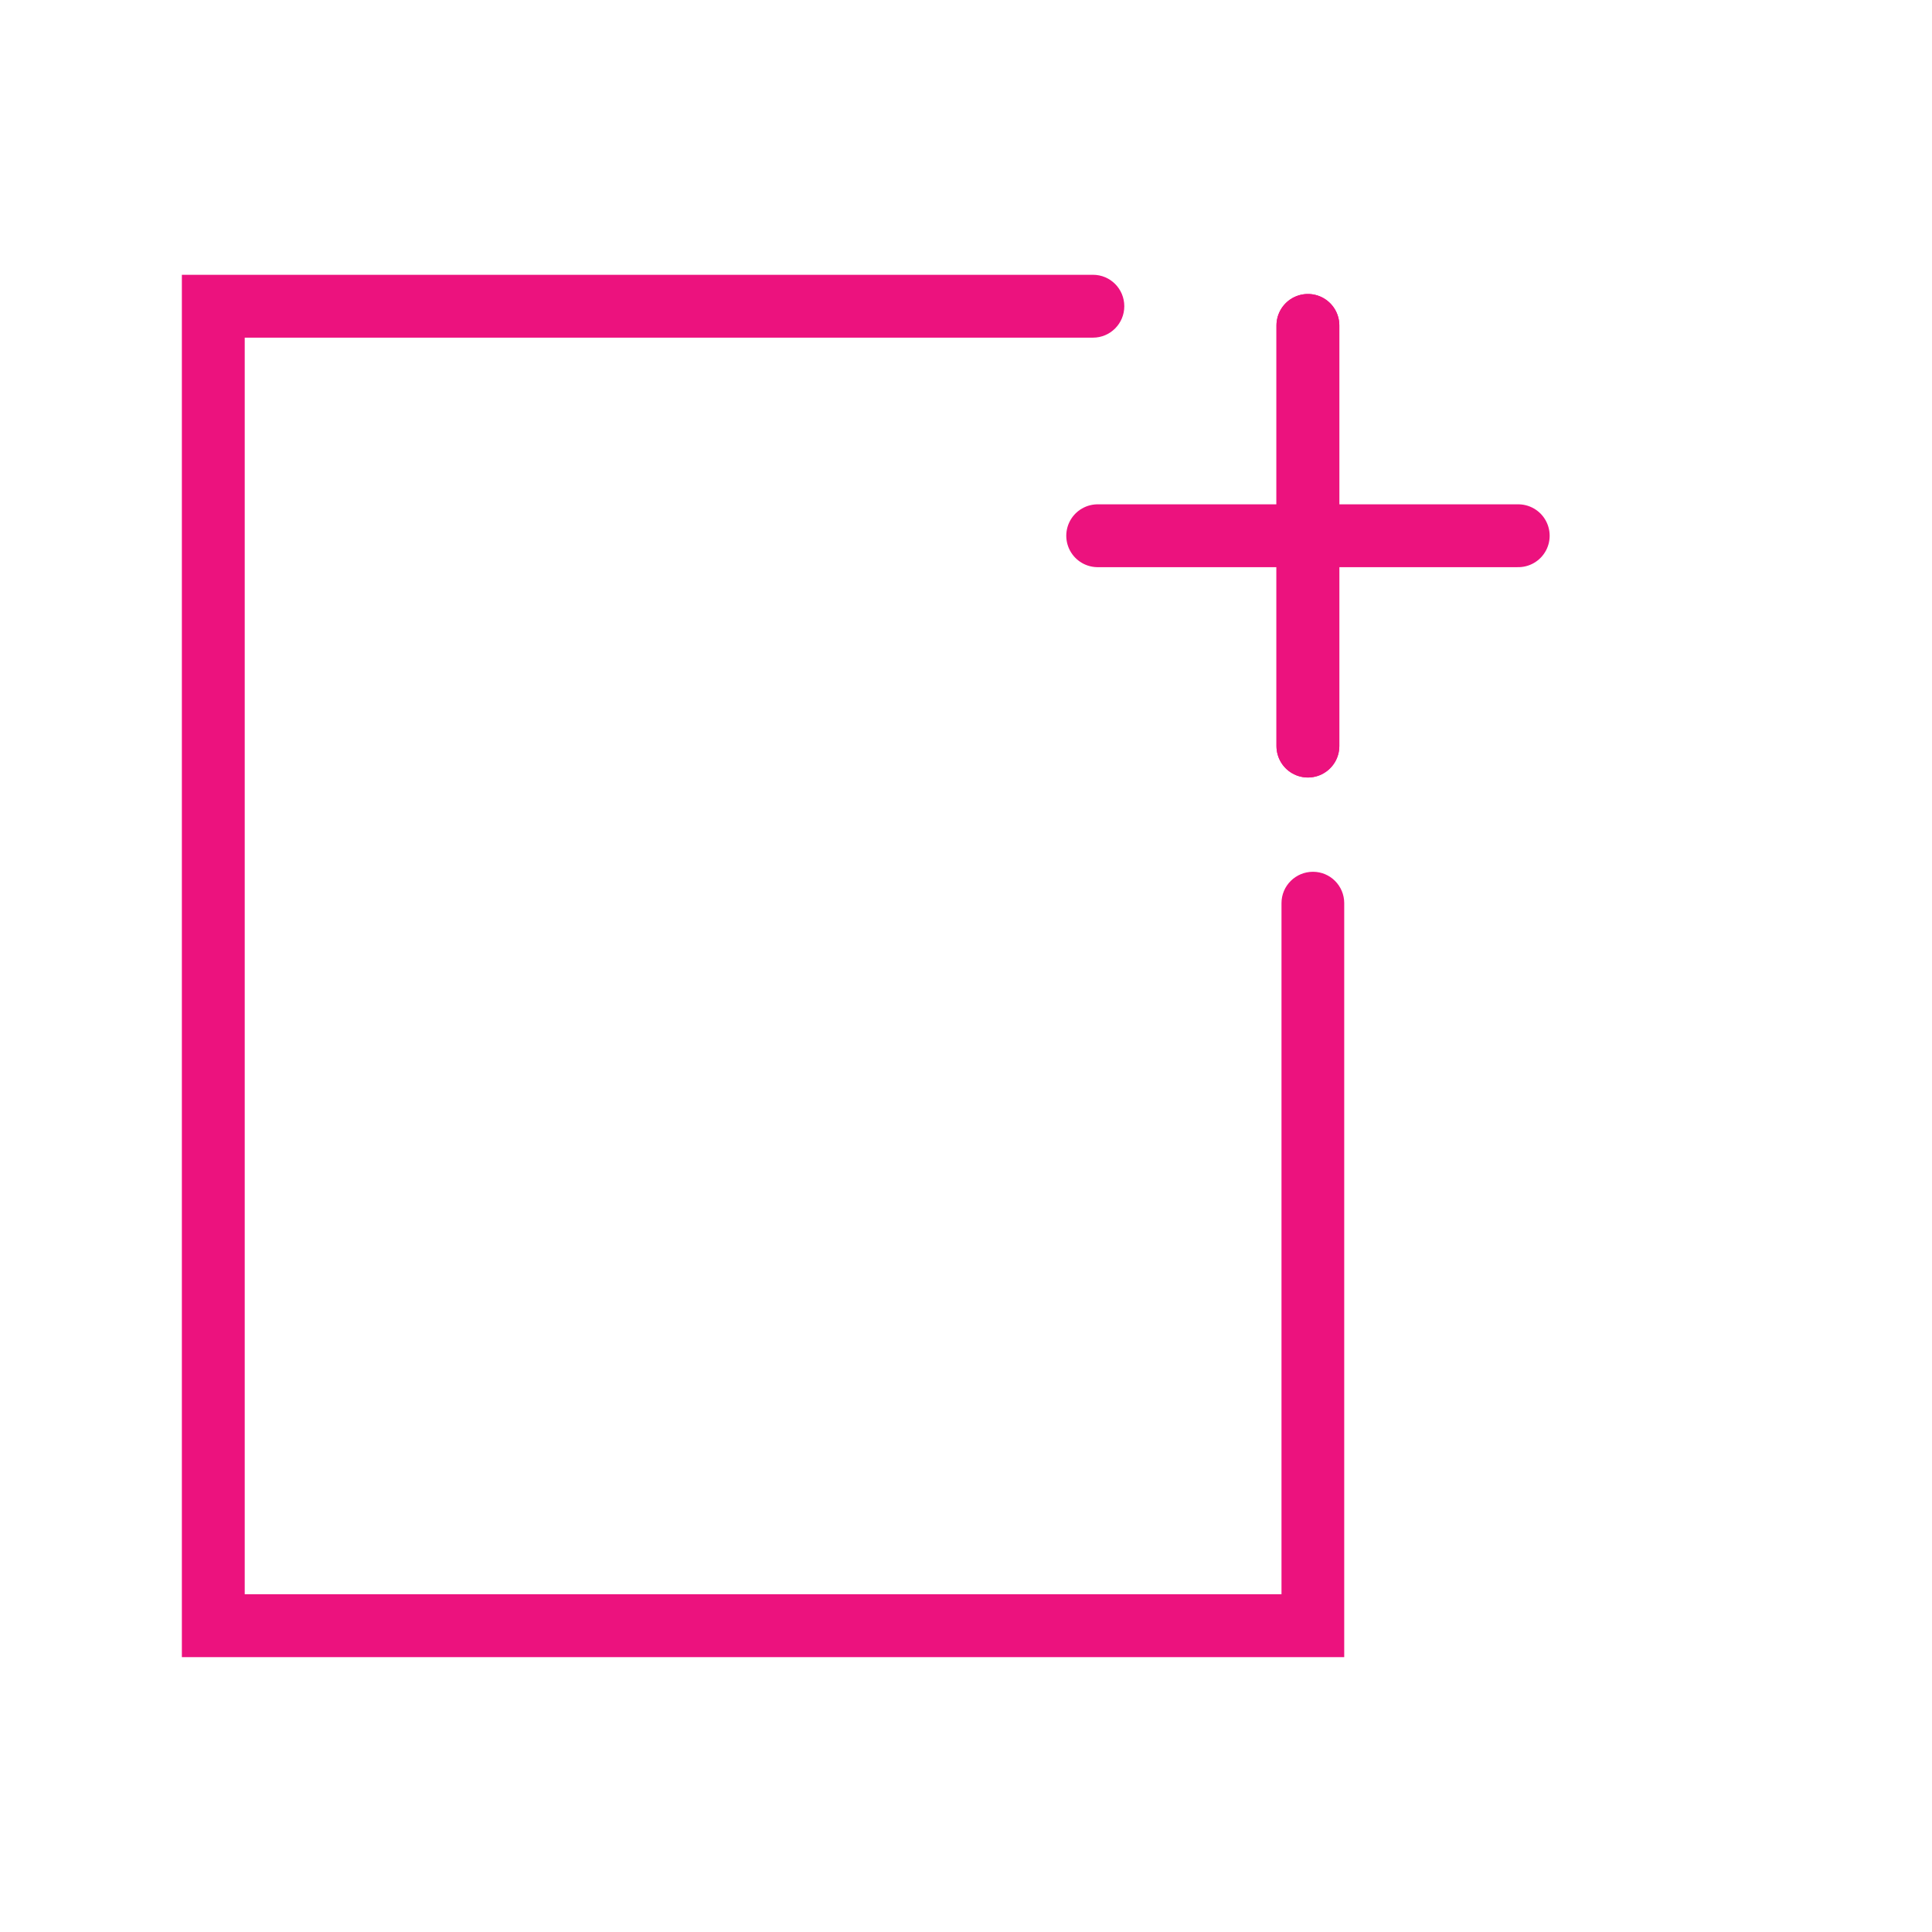
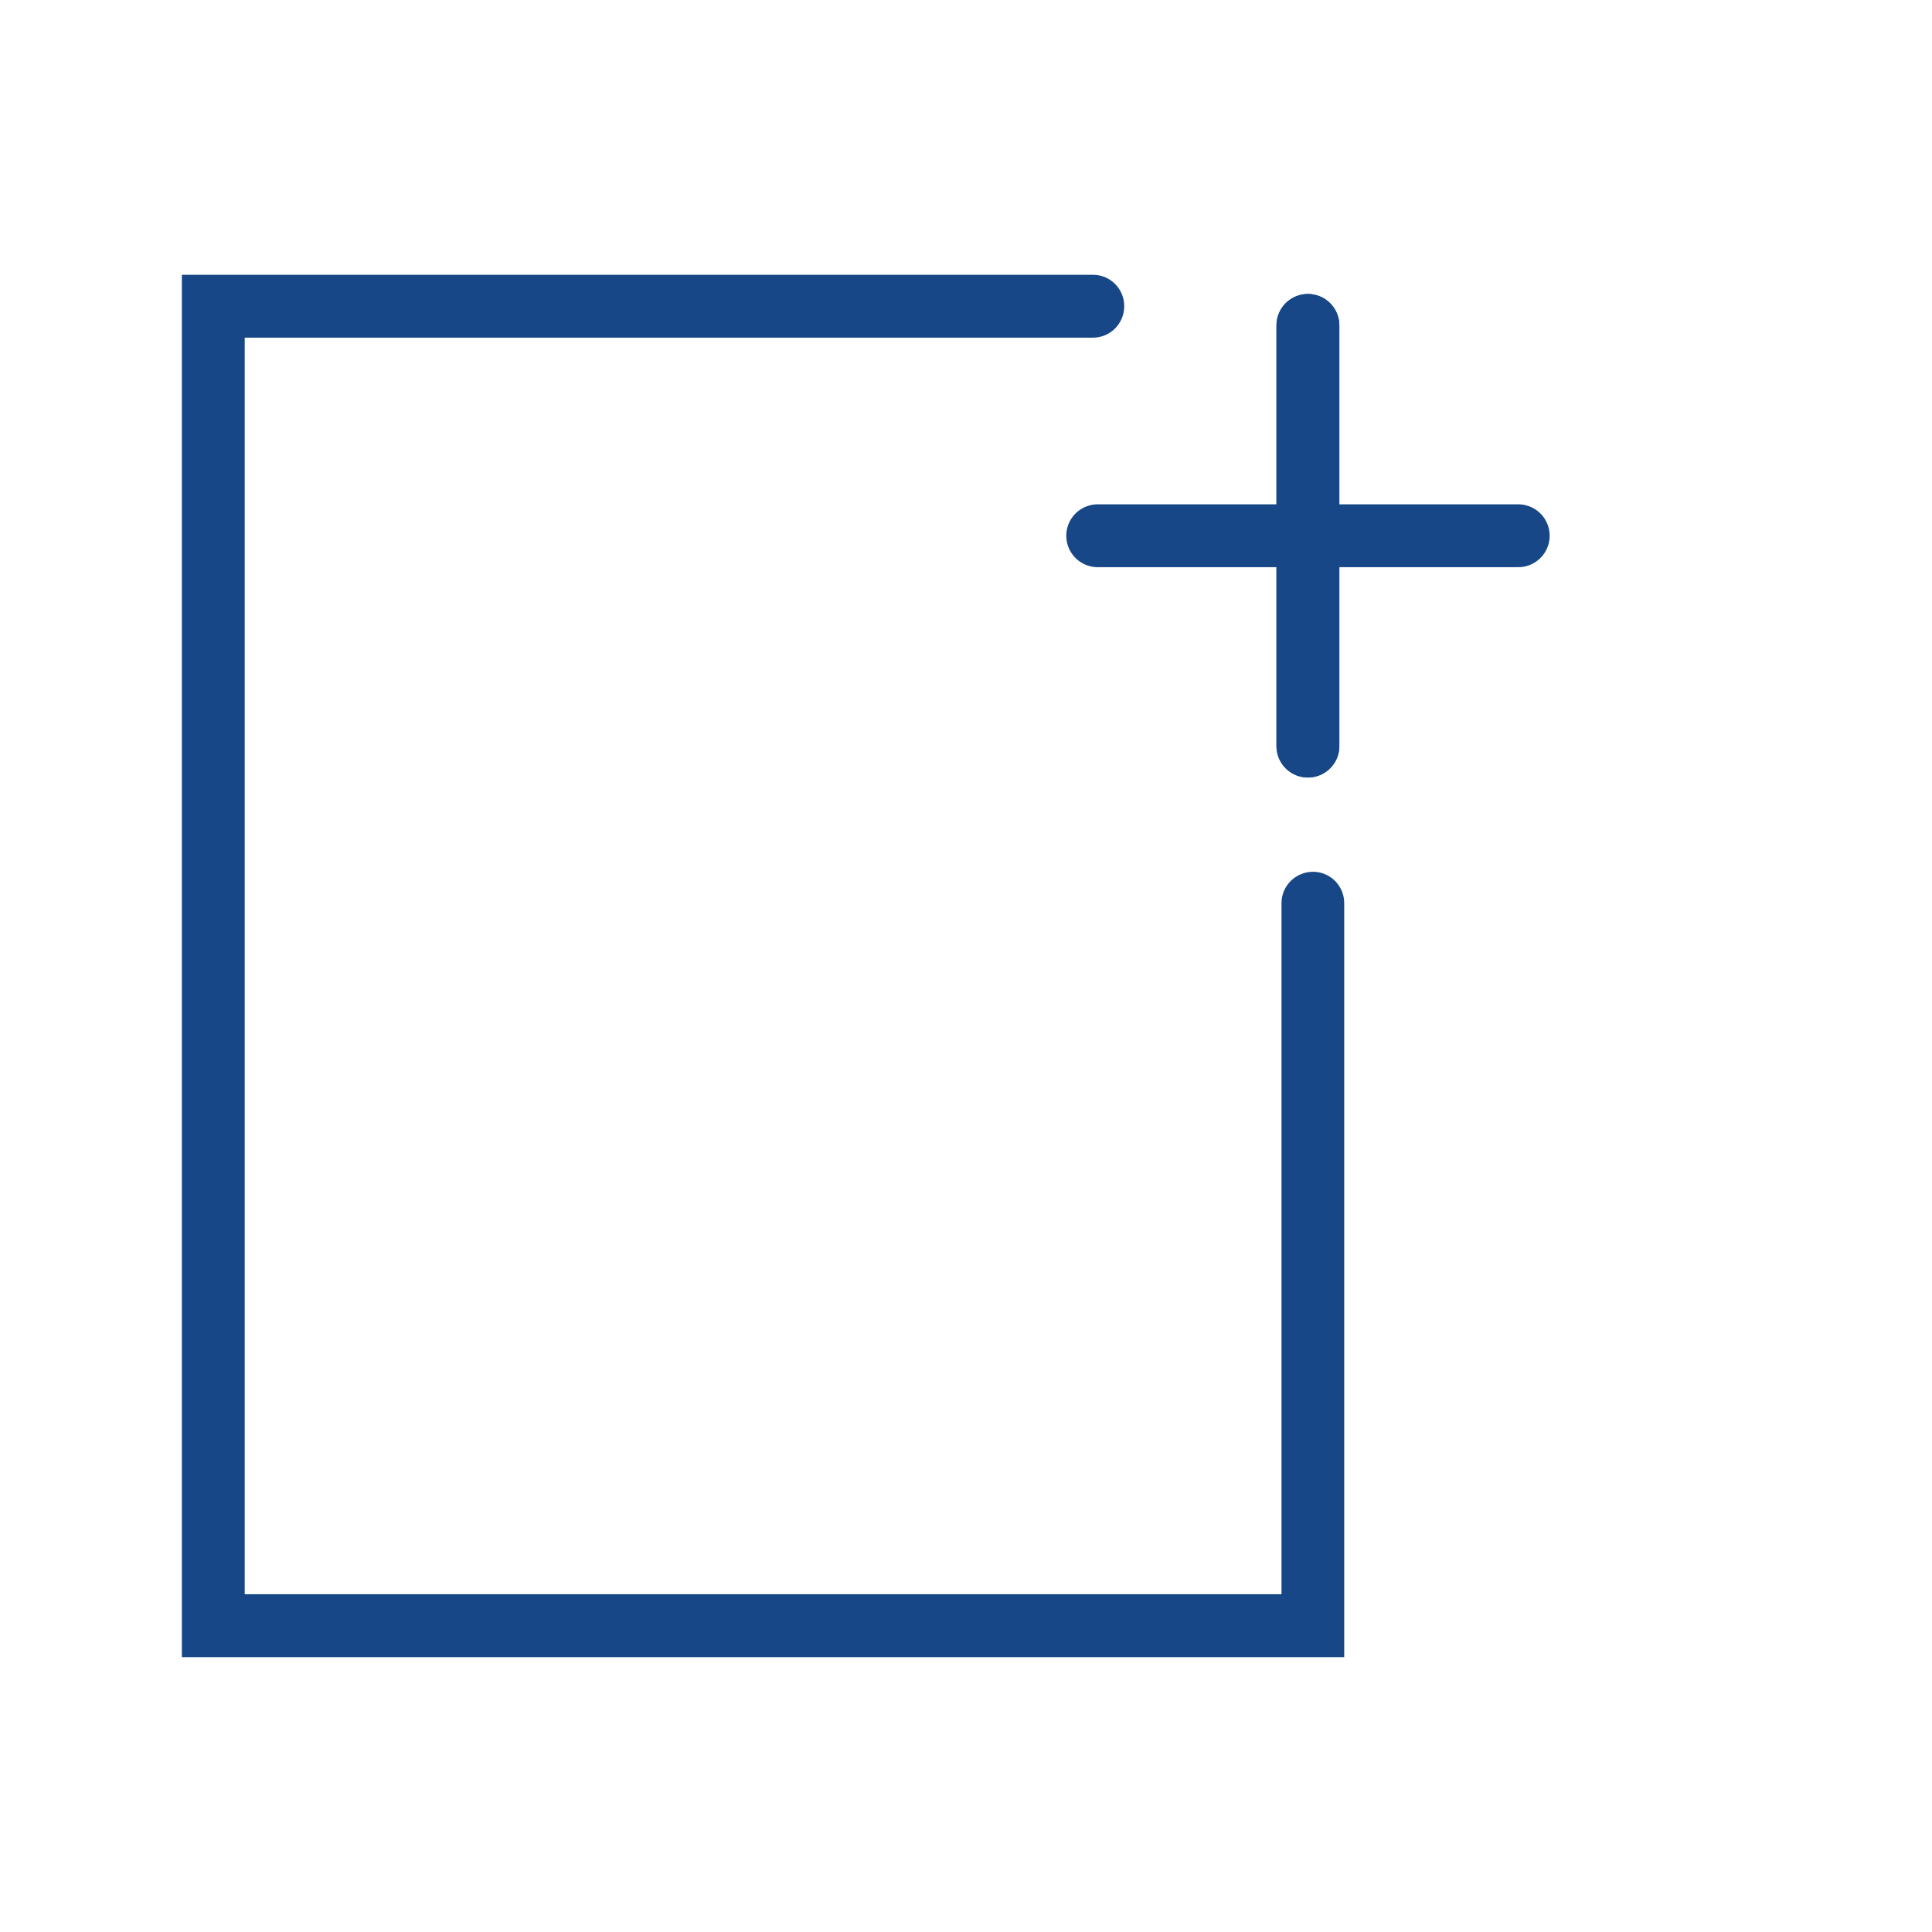
- <svg xmlns="http://www.w3.org/2000/svg" version="1.0" id="Layer_1" x="0px" y="0px" width="30px" height="30px" viewBox="0 0 30 30" enable-background="new 0 0 30 30" xml:space="preserve">
+ <svg xmlns="http://www.w3.org/2000/svg" version="1.1" id="Layer_1" x="0px" y="0px" width="30px" height="30px" viewBox="0 0 30 30" enable-background="new 0 0 30 30" xml:space="preserve">
  <g>
    <g>
      <g id="Expanded_36_">
        <g>
          <g>
-             <path fill="#EC127E" d="M20.873,25.732H2.824V4.267h14.148c0.269,0,0.486,0.218,0.486,0.488c0,0.27-0.218,0.488-0.486,0.488       H3.8v19.512h16.099V14.024c0-0.27,0.219-0.487,0.489-0.487c0.267,0,0.485,0.217,0.485,0.487V25.732z" />
+             <path fill="#174787" d="M20.873,25.732H2.824V4.267h14.148c0.269,0,0.485,0.218,0.485,0.488s-0.218,0.488-0.485,0.488H3.8       v19.512h16.099V14.024c0-0.27,0.22-0.487,0.49-0.487c0.266,0,0.484,0.217,0.484,0.487V25.732z" />
          </g>
          <g>
-             <path fill="#EC127E" d="M13.557,10.61" />
+             <path fill="#174787" d="M13.557,10.61" />
          </g>
        </g>
      </g>
    </g>
    <g>
      <g>
-         <line fill="none" stroke="#EC127E" stroke-width="0.976" stroke-linecap="round" stroke-miterlimit="10" x1="20.309" y1="5.053" x2="20.309" y2="11.585" />
-         <line fill="none" stroke="#EC127E" stroke-width="0.976" stroke-linecap="round" stroke-miterlimit="10" x1="23.575" y1="8.319" x2="17.045" y2="8.319" />
+         <line fill="none" stroke="#174787" stroke-width="0.976" stroke-linecap="round" stroke-miterlimit="10" x1="20.309" y1="5.053" x2="20.309" y2="11.585" />
+         <line fill="none" stroke="#174787" stroke-width="0.976" stroke-linecap="round" stroke-miterlimit="10" x1="23.575" y1="8.319" x2="17.045" y2="8.319" />
      </g>
-       <line fill="none" stroke="#EC127E" stroke-width="0.976" stroke-linecap="round" stroke-miterlimit="10" x1="20.309" y1="5.053" x2="20.309" y2="11.585" />
+       <line fill="none" stroke="#174787" stroke-width="0.976" stroke-linecap="round" stroke-miterlimit="10" x1="20.309" y1="5.053" x2="20.309" y2="11.585" />
    </g>
  </g>
</svg>
